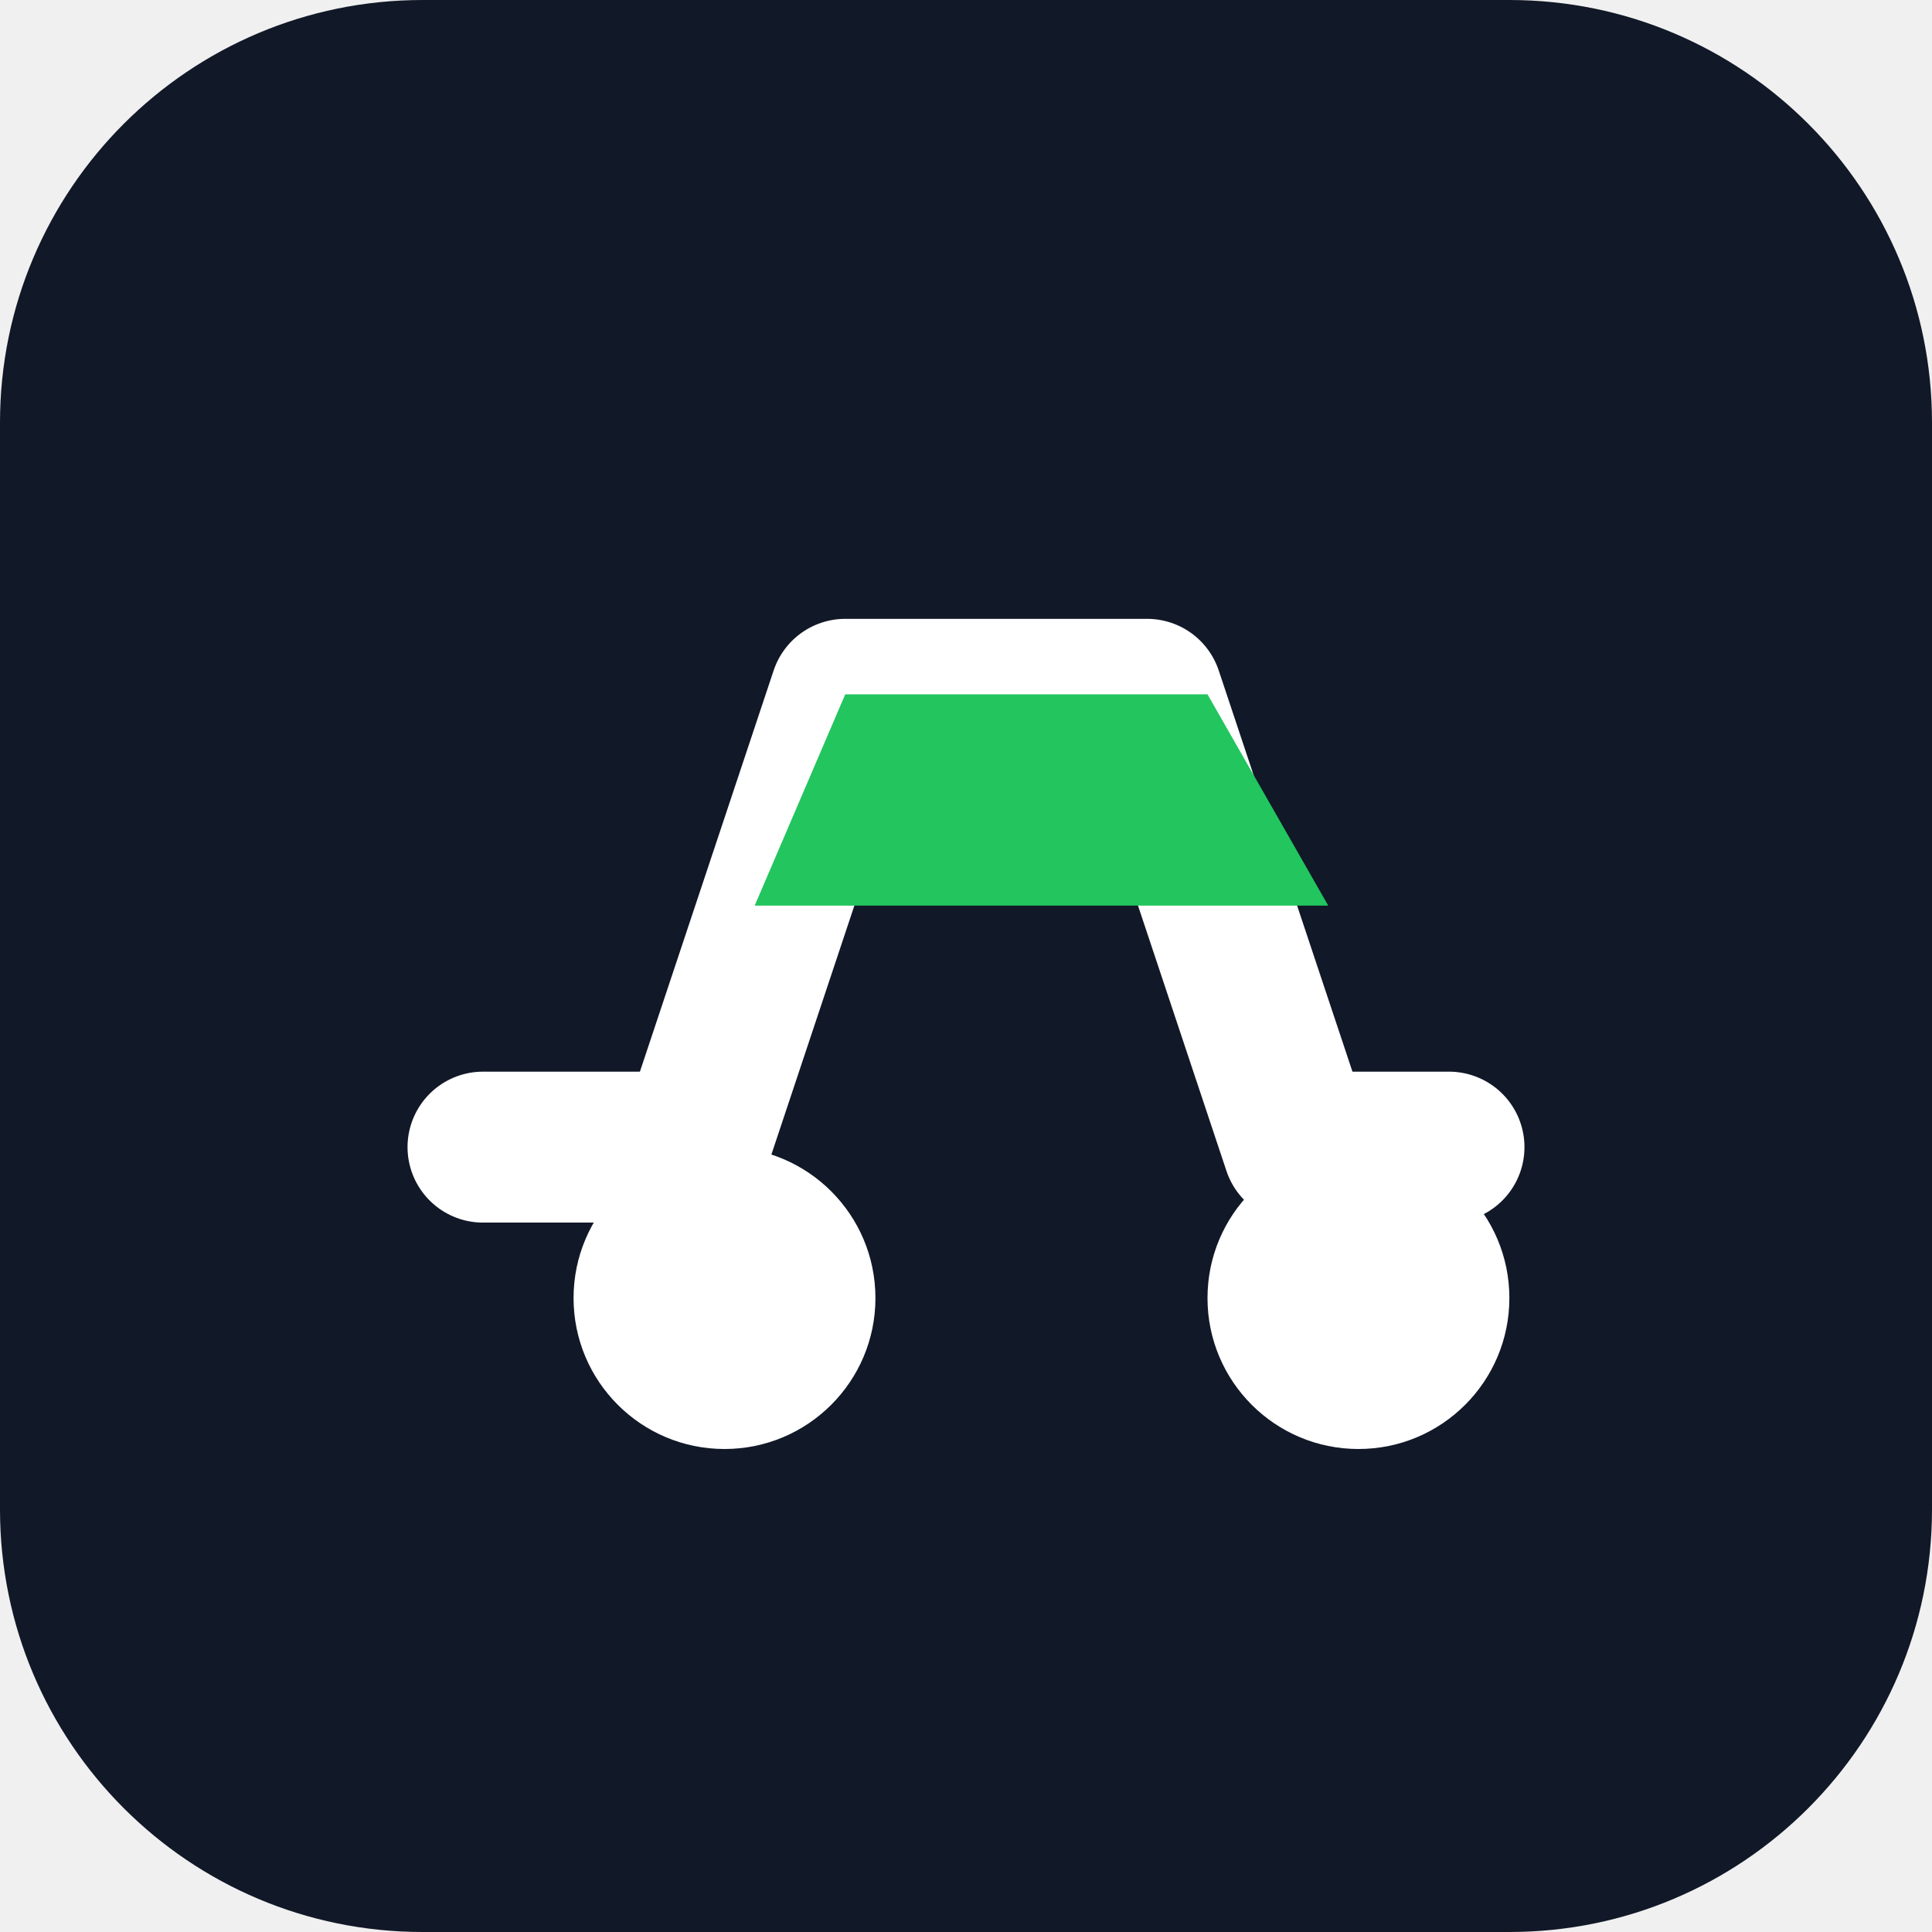
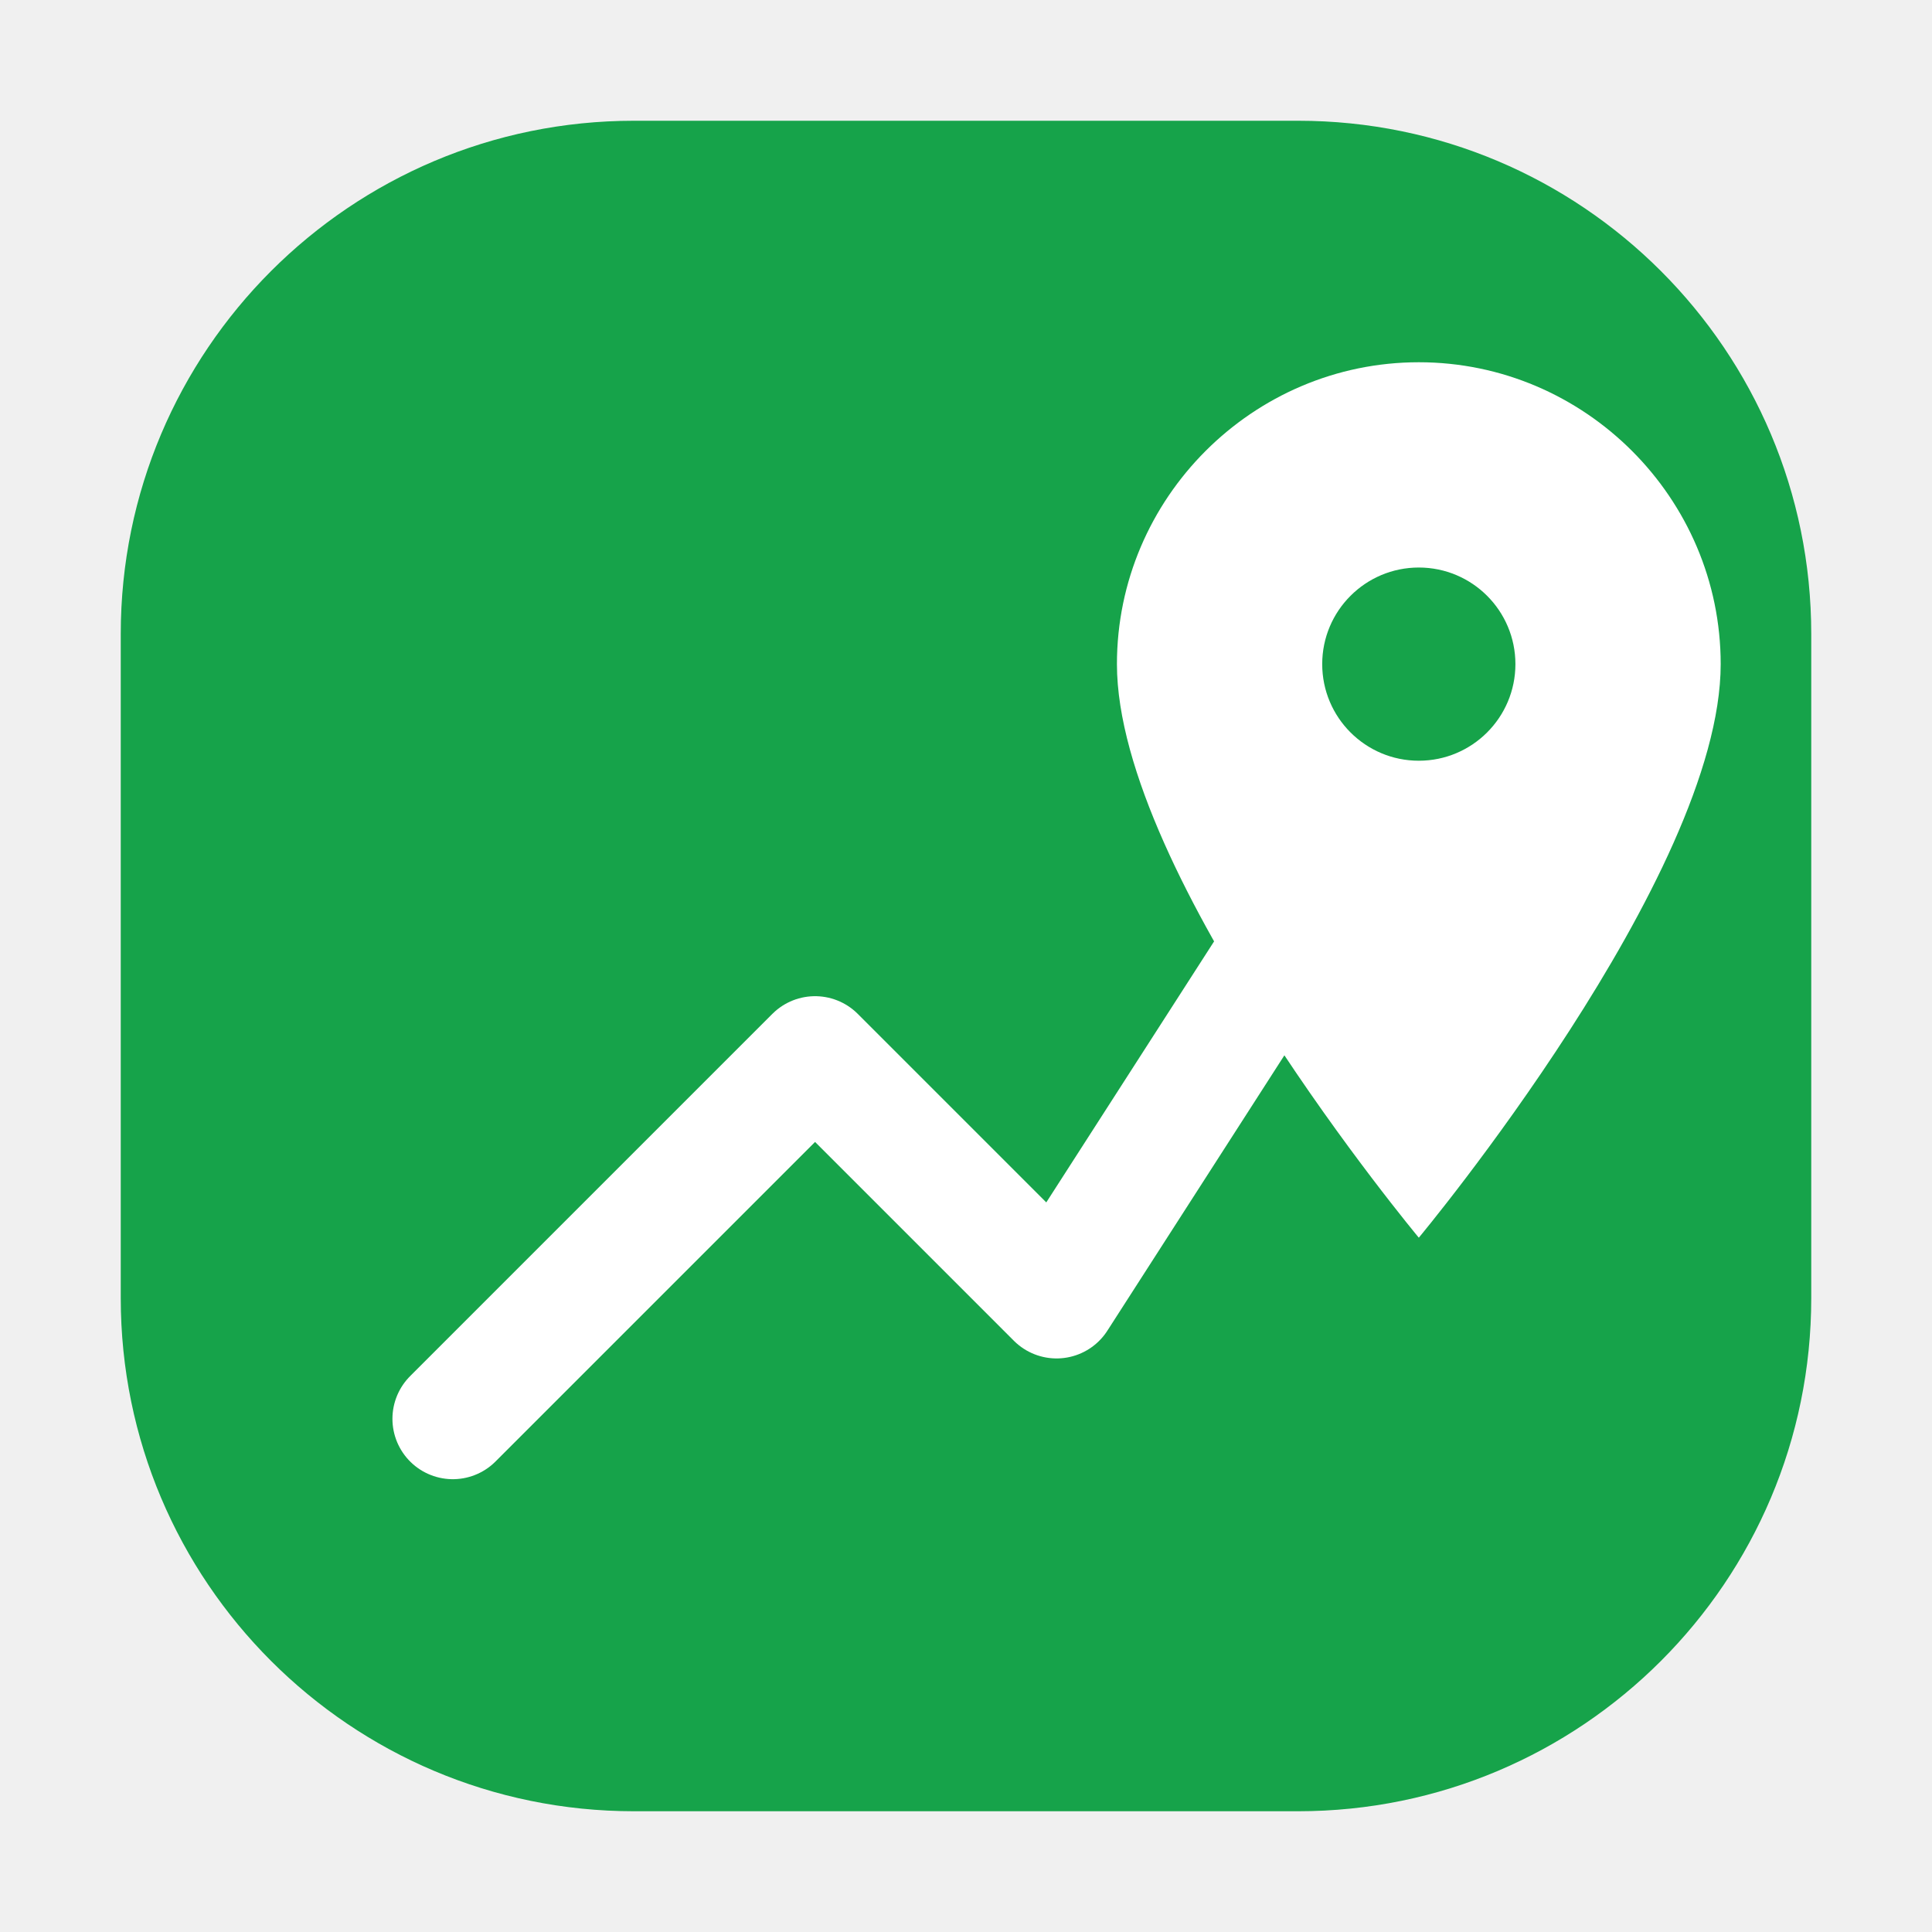
- <svg xmlns="http://www.w3.org/2000/svg" viewBox="0 0 64 64">
-   <rect width="64" height="64" rx="14" fill="#111827" />
-   <path d="M16 38h7l5-15h10l5 15h5" fill="none" stroke="#fff" stroke-width="5" stroke-linecap="round" stroke-linejoin="round" />
-   <circle cx="24" cy="43" r="5" fill="#fff" />
-   <circle cx="45" cy="43" r="5" fill="#fff" />
-   <path d="M28 23h12l4 7H25z" fill="#22c55e" />
+ <svg xmlns="http://www.w3.org/2000/svg" viewBox="0 0 64 64" role="img" aria-label="RotaMoto">
+   <rect x="4" y="4" width="56" height="56" rx="17" fill="#16a34a" />
+   <path d="M15 47 27 35l8 8 9-14" fill="none" stroke="#fff" stroke-width="4" stroke-linecap="round" stroke-linejoin="round" />
+   <path d="M47 12c-5.5 0-10 4.5-10 10 0 7 10 19 10 19s10-12 10-19c0-5.5-4.5-10-10-10Z" fill="#fff" />
+   <circle cx="47" cy="22" r="3.2" fill="#16a34a" />
</svg>
